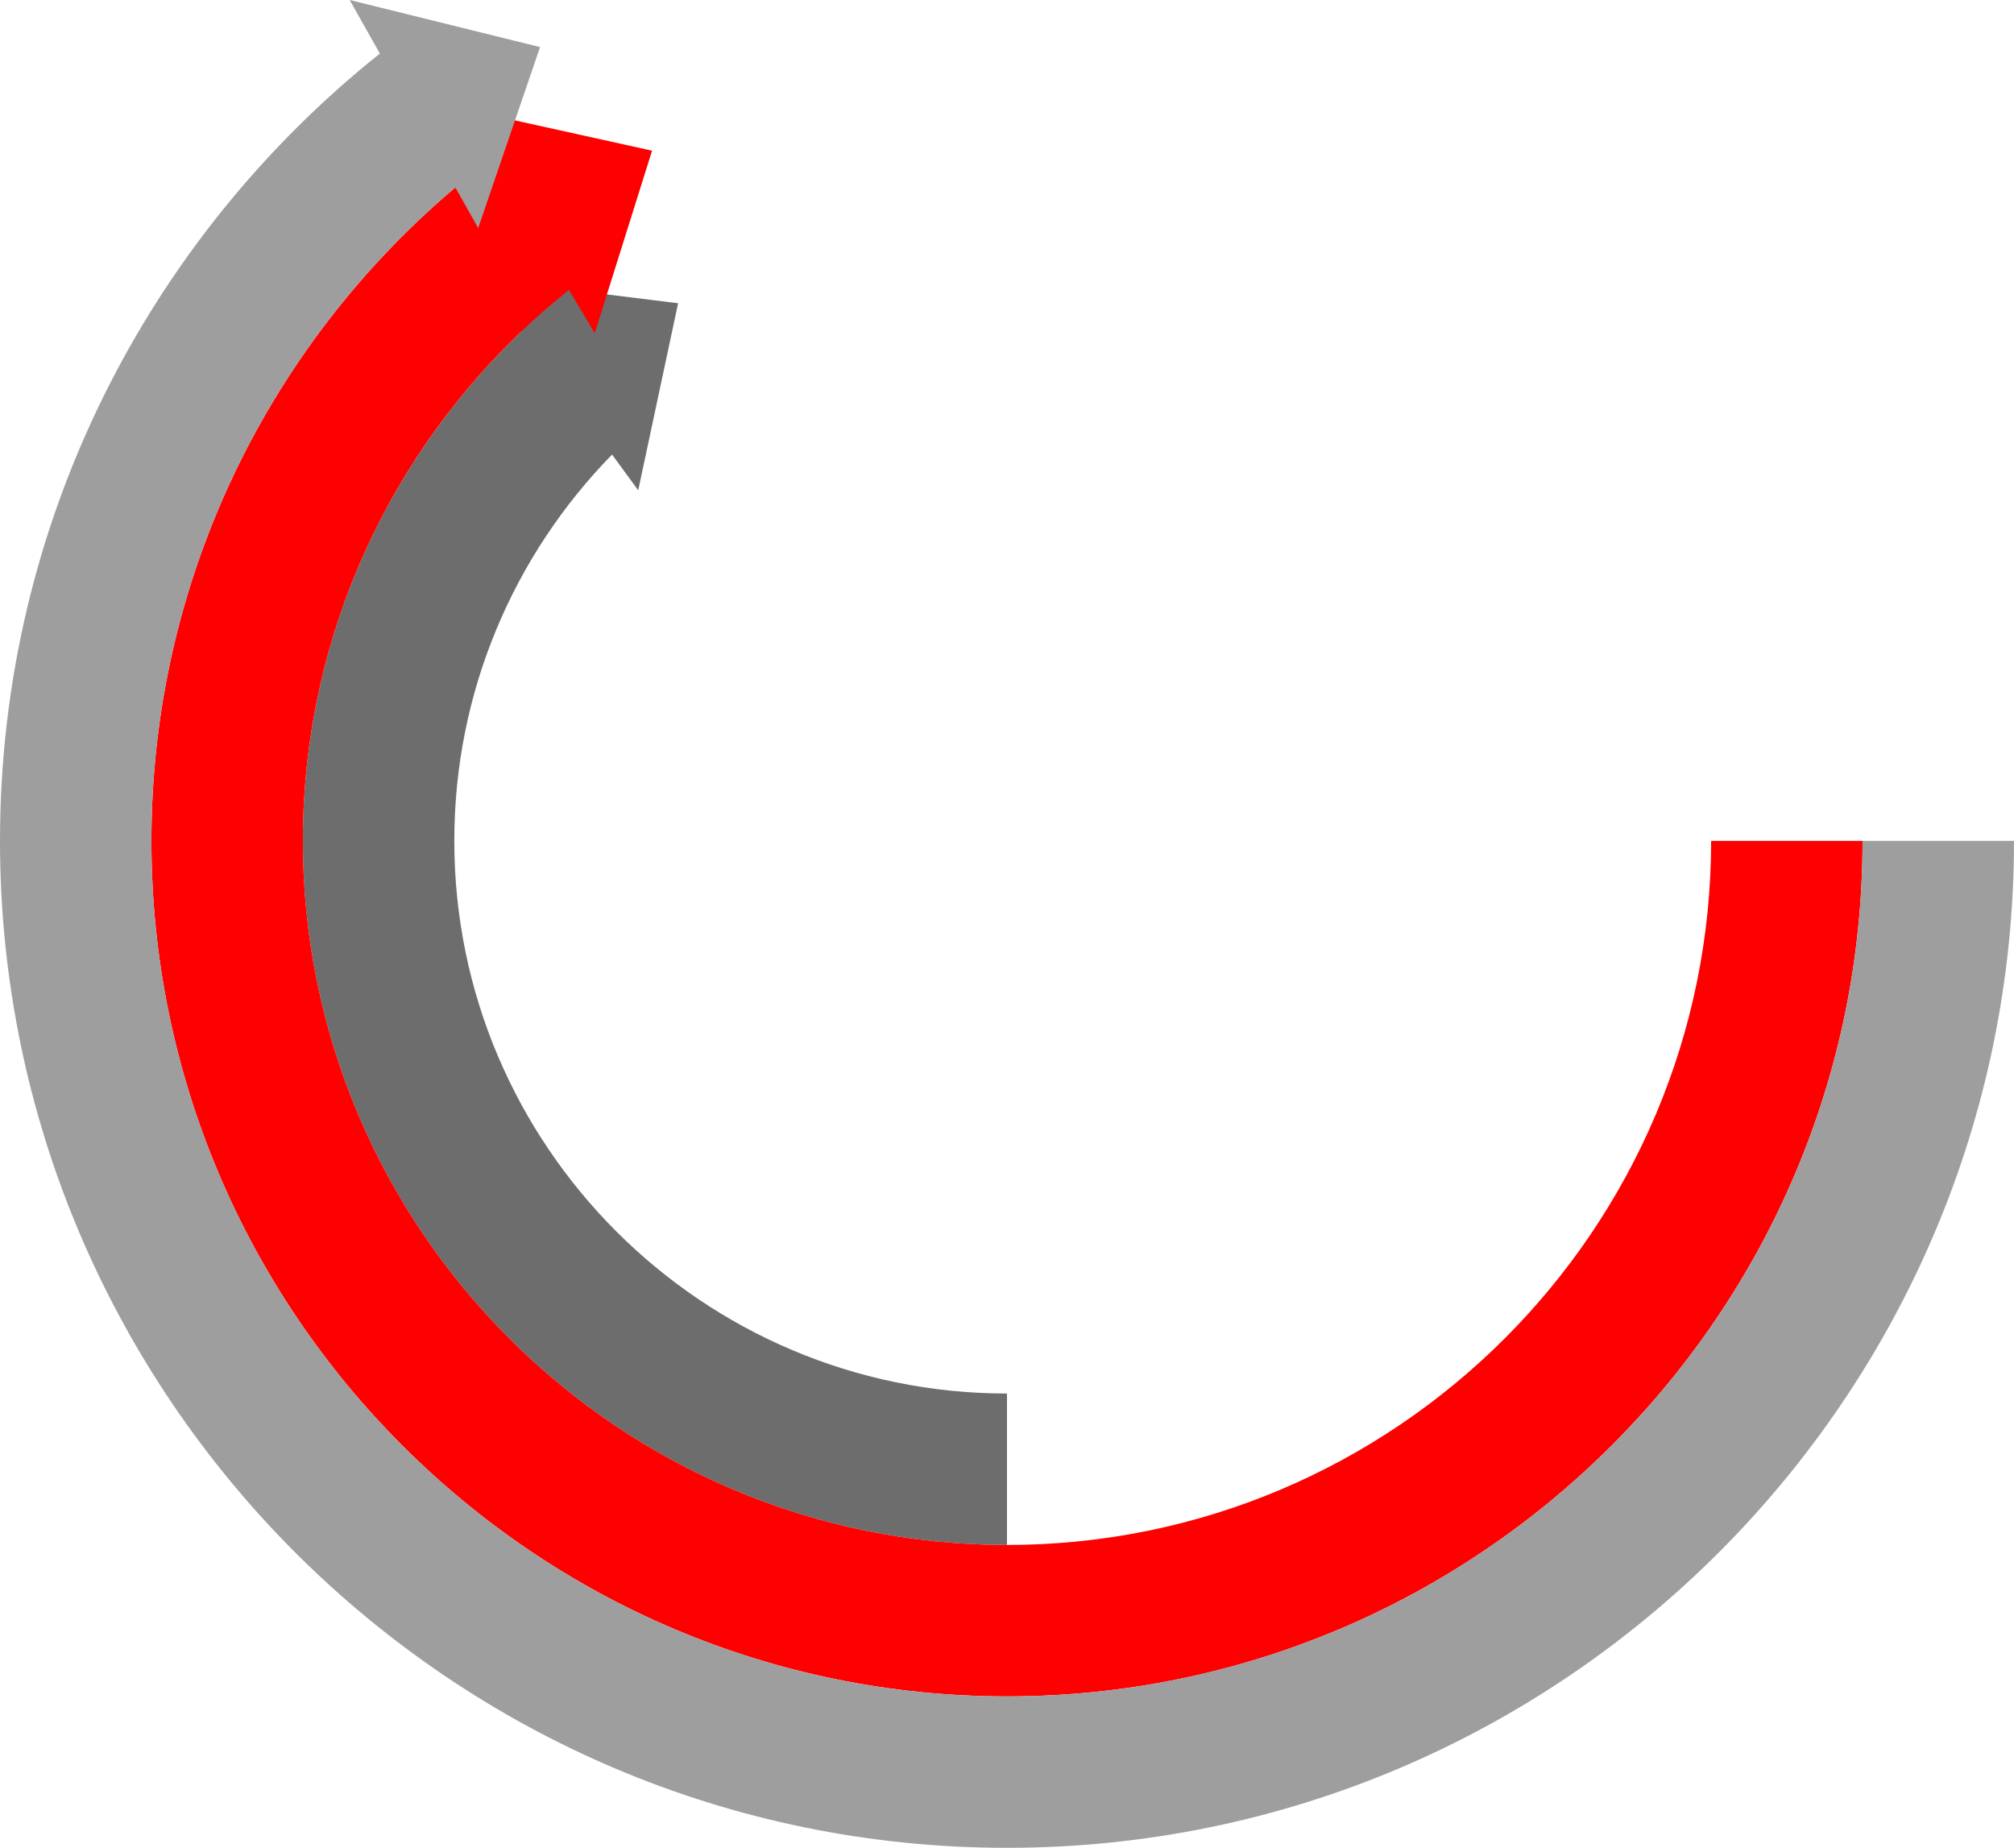
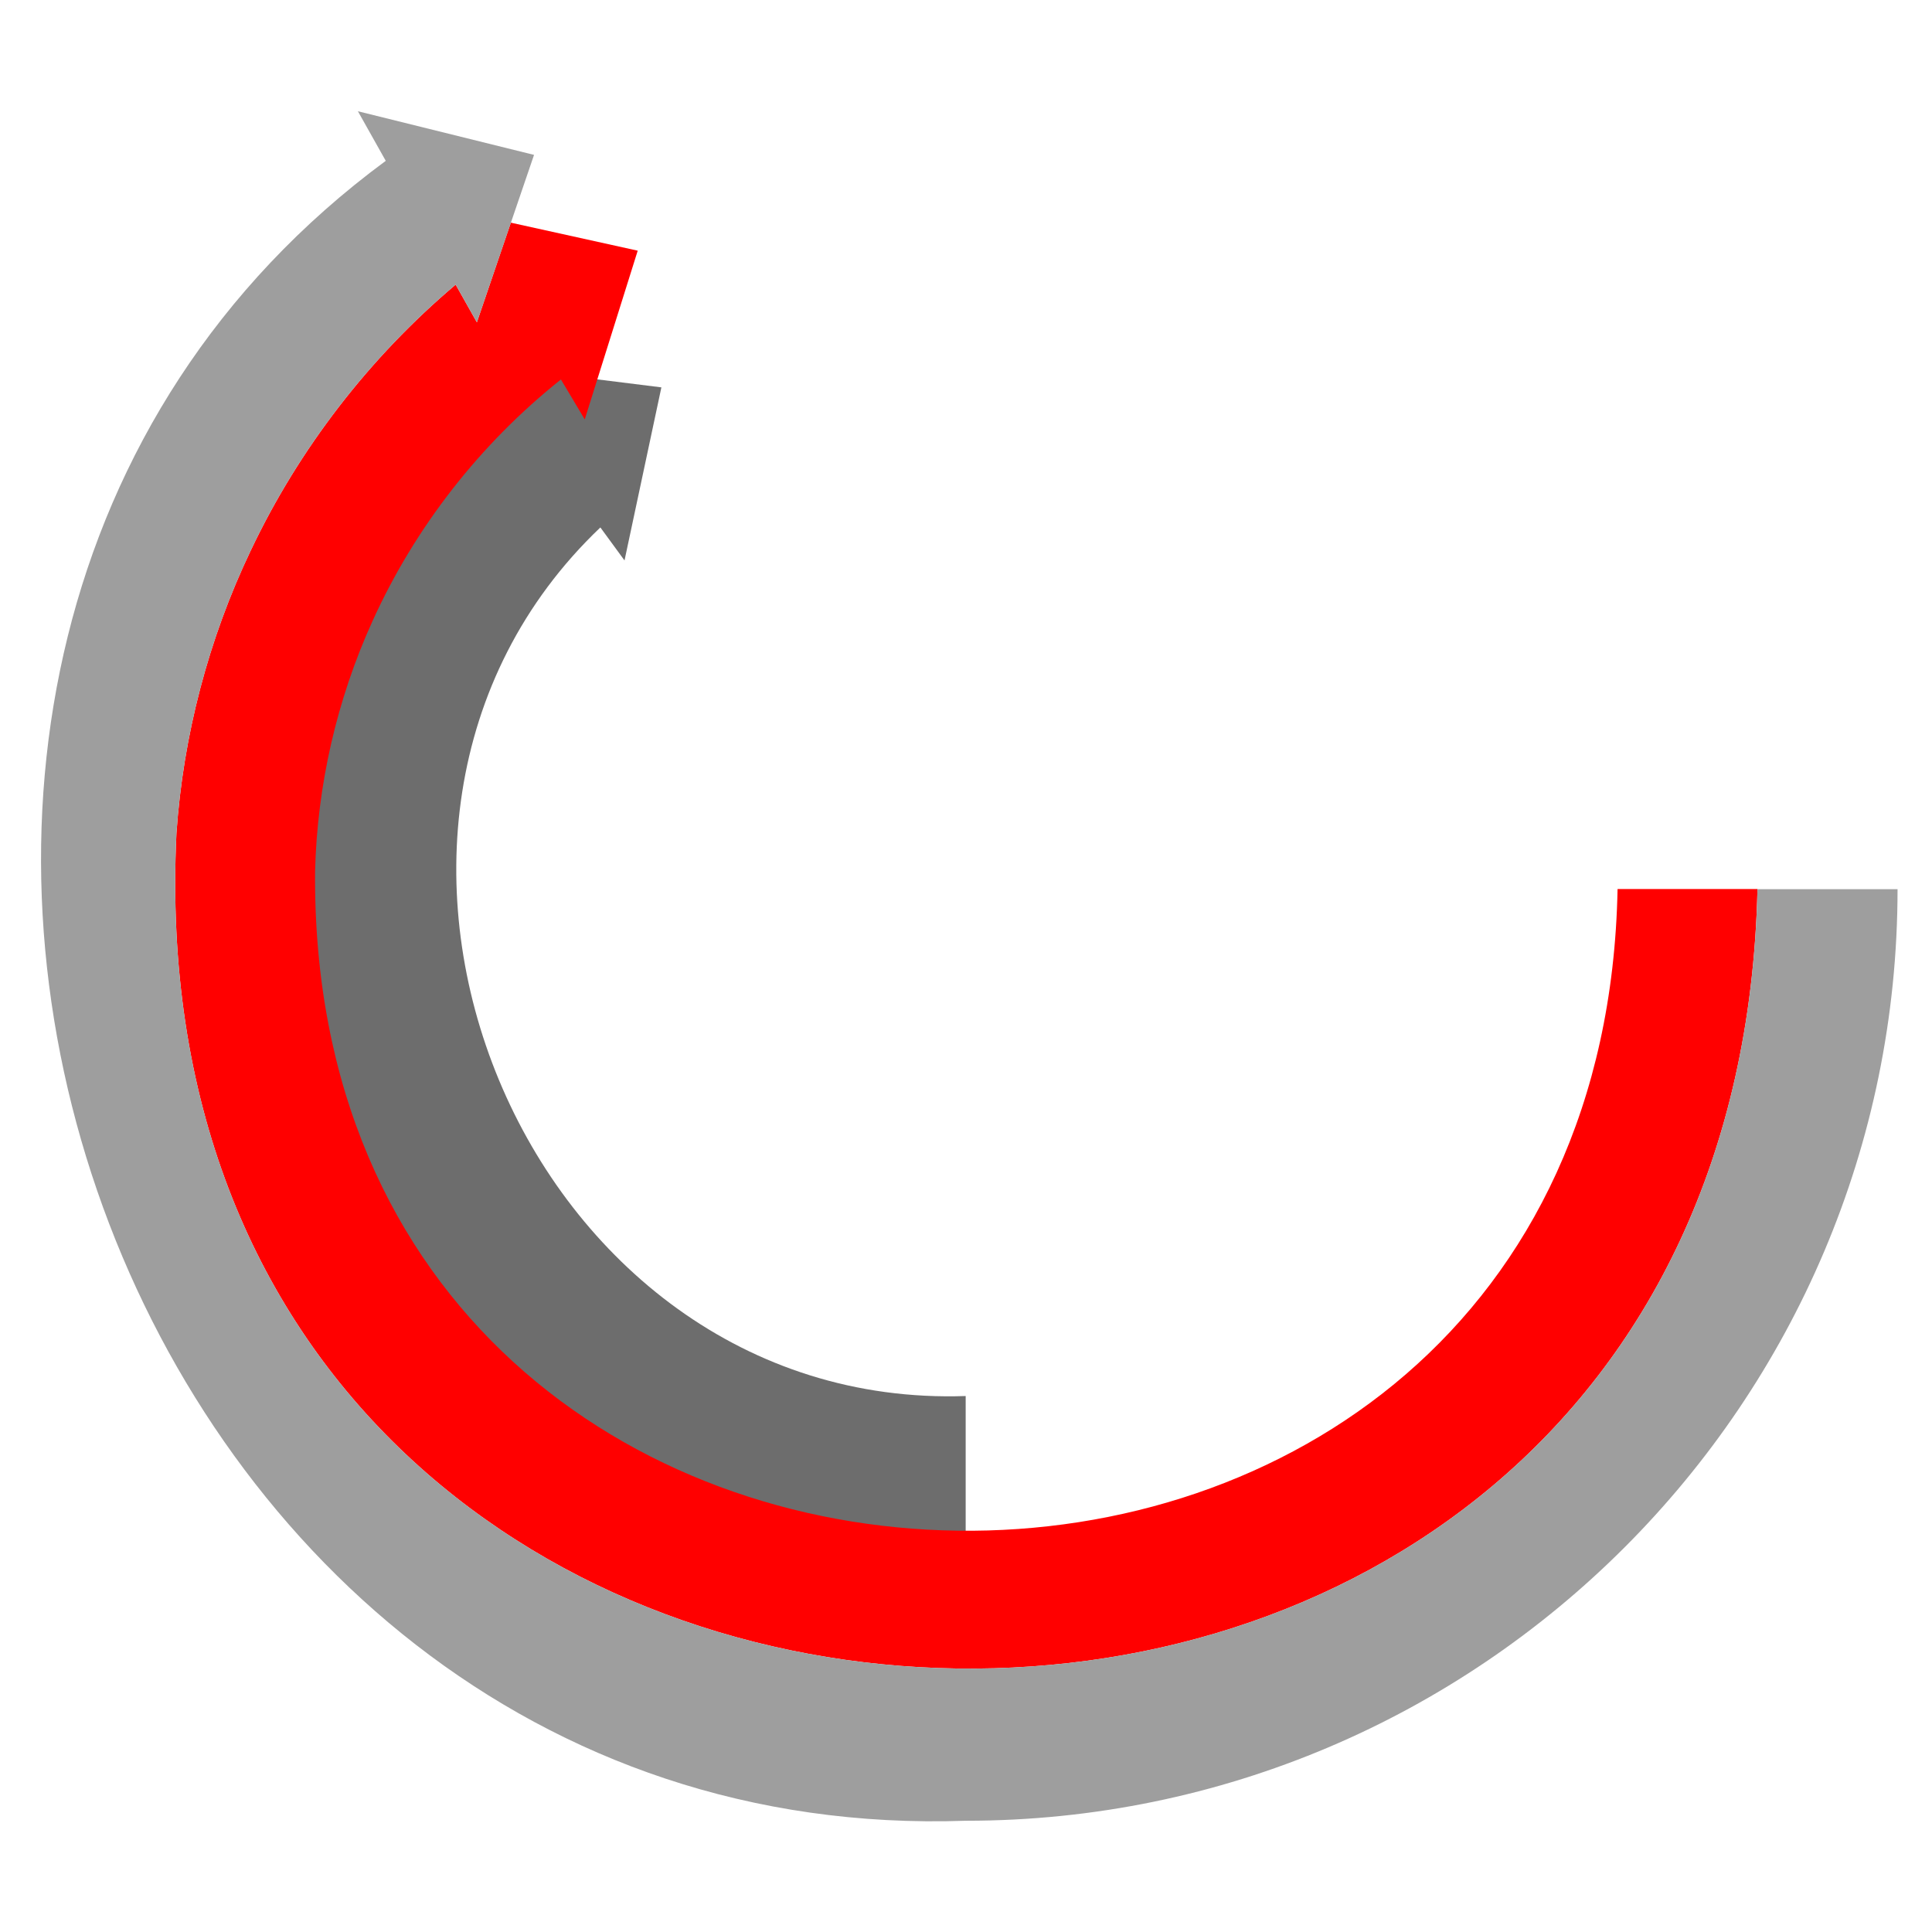
- <svg xmlns="http://www.w3.org/2000/svg" id="Capa_2" data-name="Capa 2" viewBox="0 0 1209.23 1109.48">
+ <svg xmlns="http://www.w3.org/2000/svg" id="Capa_2" version="1.1" viewBox="0 0 1200 1200">
  <defs>
    <style>
-       .cls-1 {
+       .st0 {
        fill: red;
      }

-       .cls-2 {
+       .st1 {
        fill: #6d6d6d;
      }

-       .cls-3 {
+       .st2 {
        fill: #9e9e9e;
      }
    </style>
  </defs>
-   <g id="Capa_1-2" data-name="Capa 1">
-     <g>
-       <path class="cls-2" d="M604.61,836.71h0c-182.98,0-331.84-148.86-331.84-331.84,0-90.17,36.15-172.06,94.72-231.93l15.71,21.44,9.53-44.72,14.41-67.58-65.39-8.1-51.46-6.37,22.9,31.25c-80.88,77.06-131.36,185.75-131.36,306.02,0,233.11,189.65,422.76,422.77,422.76h0v-90.93Z" />
-       <path class="cls-1" d="M1118.3,504.87h-90.92c0,233.11-189.65,422.76-422.77,422.76s-422.77-189.65-422.77-422.76c0-133.79,62.48-253.26,159.78-330.79l1.86,3.12,13.62,22.82,13.7-43.62,1.44-4.57,19.27-61.35-64.34-14.22-4.08-.9-46.55-10.29,18.14,30.39c-123.72,93.89-203.77,242.48-203.77,409.41,0,283.24,230.44,513.69,513.69,513.69s513.69-230.44,513.69-513.69Z" />
-       <path class="cls-3" d="M1209.23,504.87h-90.93c0,283.24-230.44,513.69-513.69,513.69S90.93,788.12,90.93,504.87c0-157.14,70.93-298.02,182.45-392.32l.69,1.22,13.05,23.15,14.79-43.26,1.61-4.72,20.74-60.67-63.96-15.82-4.53-1.12L209.95,0l18.12,32.16C89.17,143.04,0,313.73,0,504.87c0,333.38,271.23,604.61,604.61,604.61s604.62-271.23,604.62-604.61Z" />
-     </g>
-   </g>
+   <path class="st1" d="M599.8,867v87c-427,7.6-549.3-481.7-251.7-721.1.5.8,13.8,23.2,14.8,24.8l7-22.2,40.9,5.1c-5.5,25.8-17.5,82.1-22.9,107.5l-15-20.5c-195.9,186.5-47.7,548.9,226.9,539.5h0Z" />
+   <path class="st0" d="M1091.6,552.3c-15.3,668.5-1014.1,633.1-982-34.8,4.2-60.7,19.9-120.6,46.1-175.5,30-63.3,73.8-120,127.3-165.2l.7,1.2,12.5,22.2c4.8-14,16.5-48.3,21.1-61.9,11.4,2.5,66.2,14.6,78.8,17.4-8.9,28.5-24.1,76.8-32.9,104.8-1.1-1.8-14.3-23.9-14.8-24.8-50.1,39.9-90.6,91.7-117,150-22.2,48.8-34.4,102.1-35.7,155.6-4.2,538.6,798.6,549.6,809,10.9h87-.1Z" />
+   <path class="st2" d="M1091.6,552.3c-15.3,668.5-1014.1,633.1-982-34.8,4.2-60.7,19.9-120.6,46.1-175.5,30-63.3,73.8-120,127.3-165.2l.7,1.2,12.5,22.2c10.3-30.2,25.2-73.8,35.5-104-27.8-6.9-81.9-20.3-109.4-27.1l17.3,30.8C-183.7,412.1,64.7,1149.6,600,1130.9c319,0,578.6-259.6,578.6-578.6h-87Z" />
</svg>
